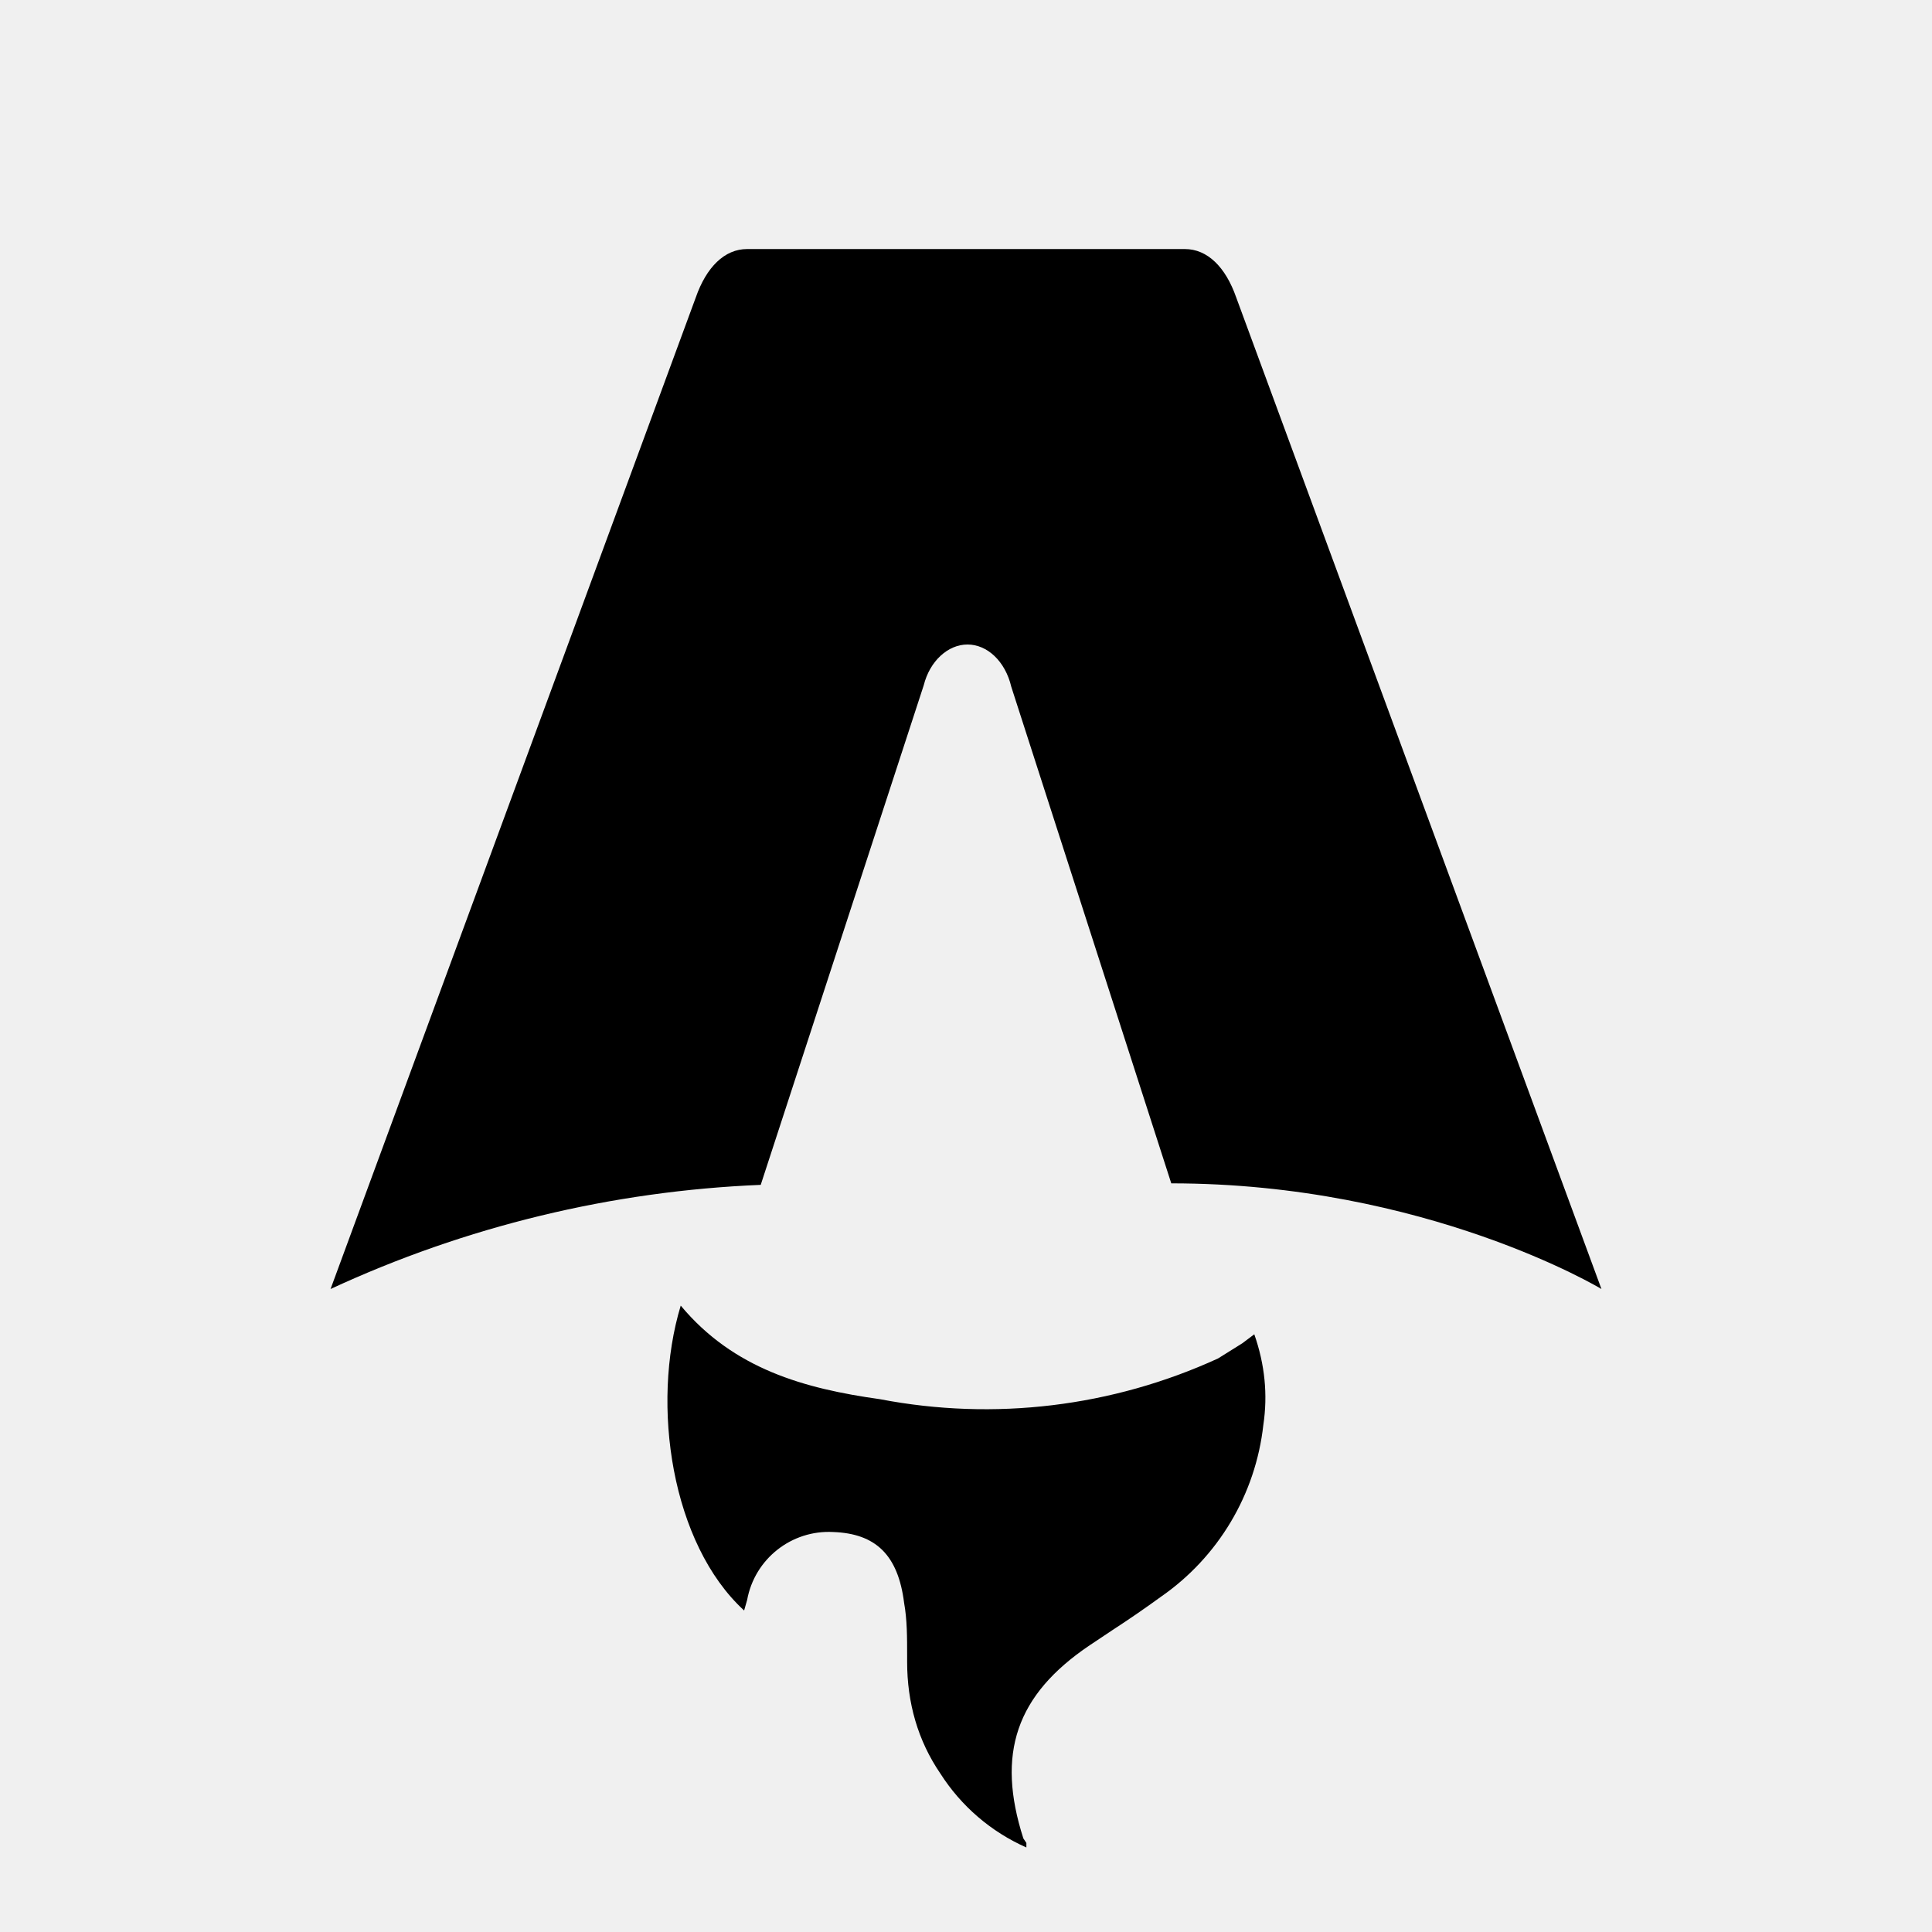
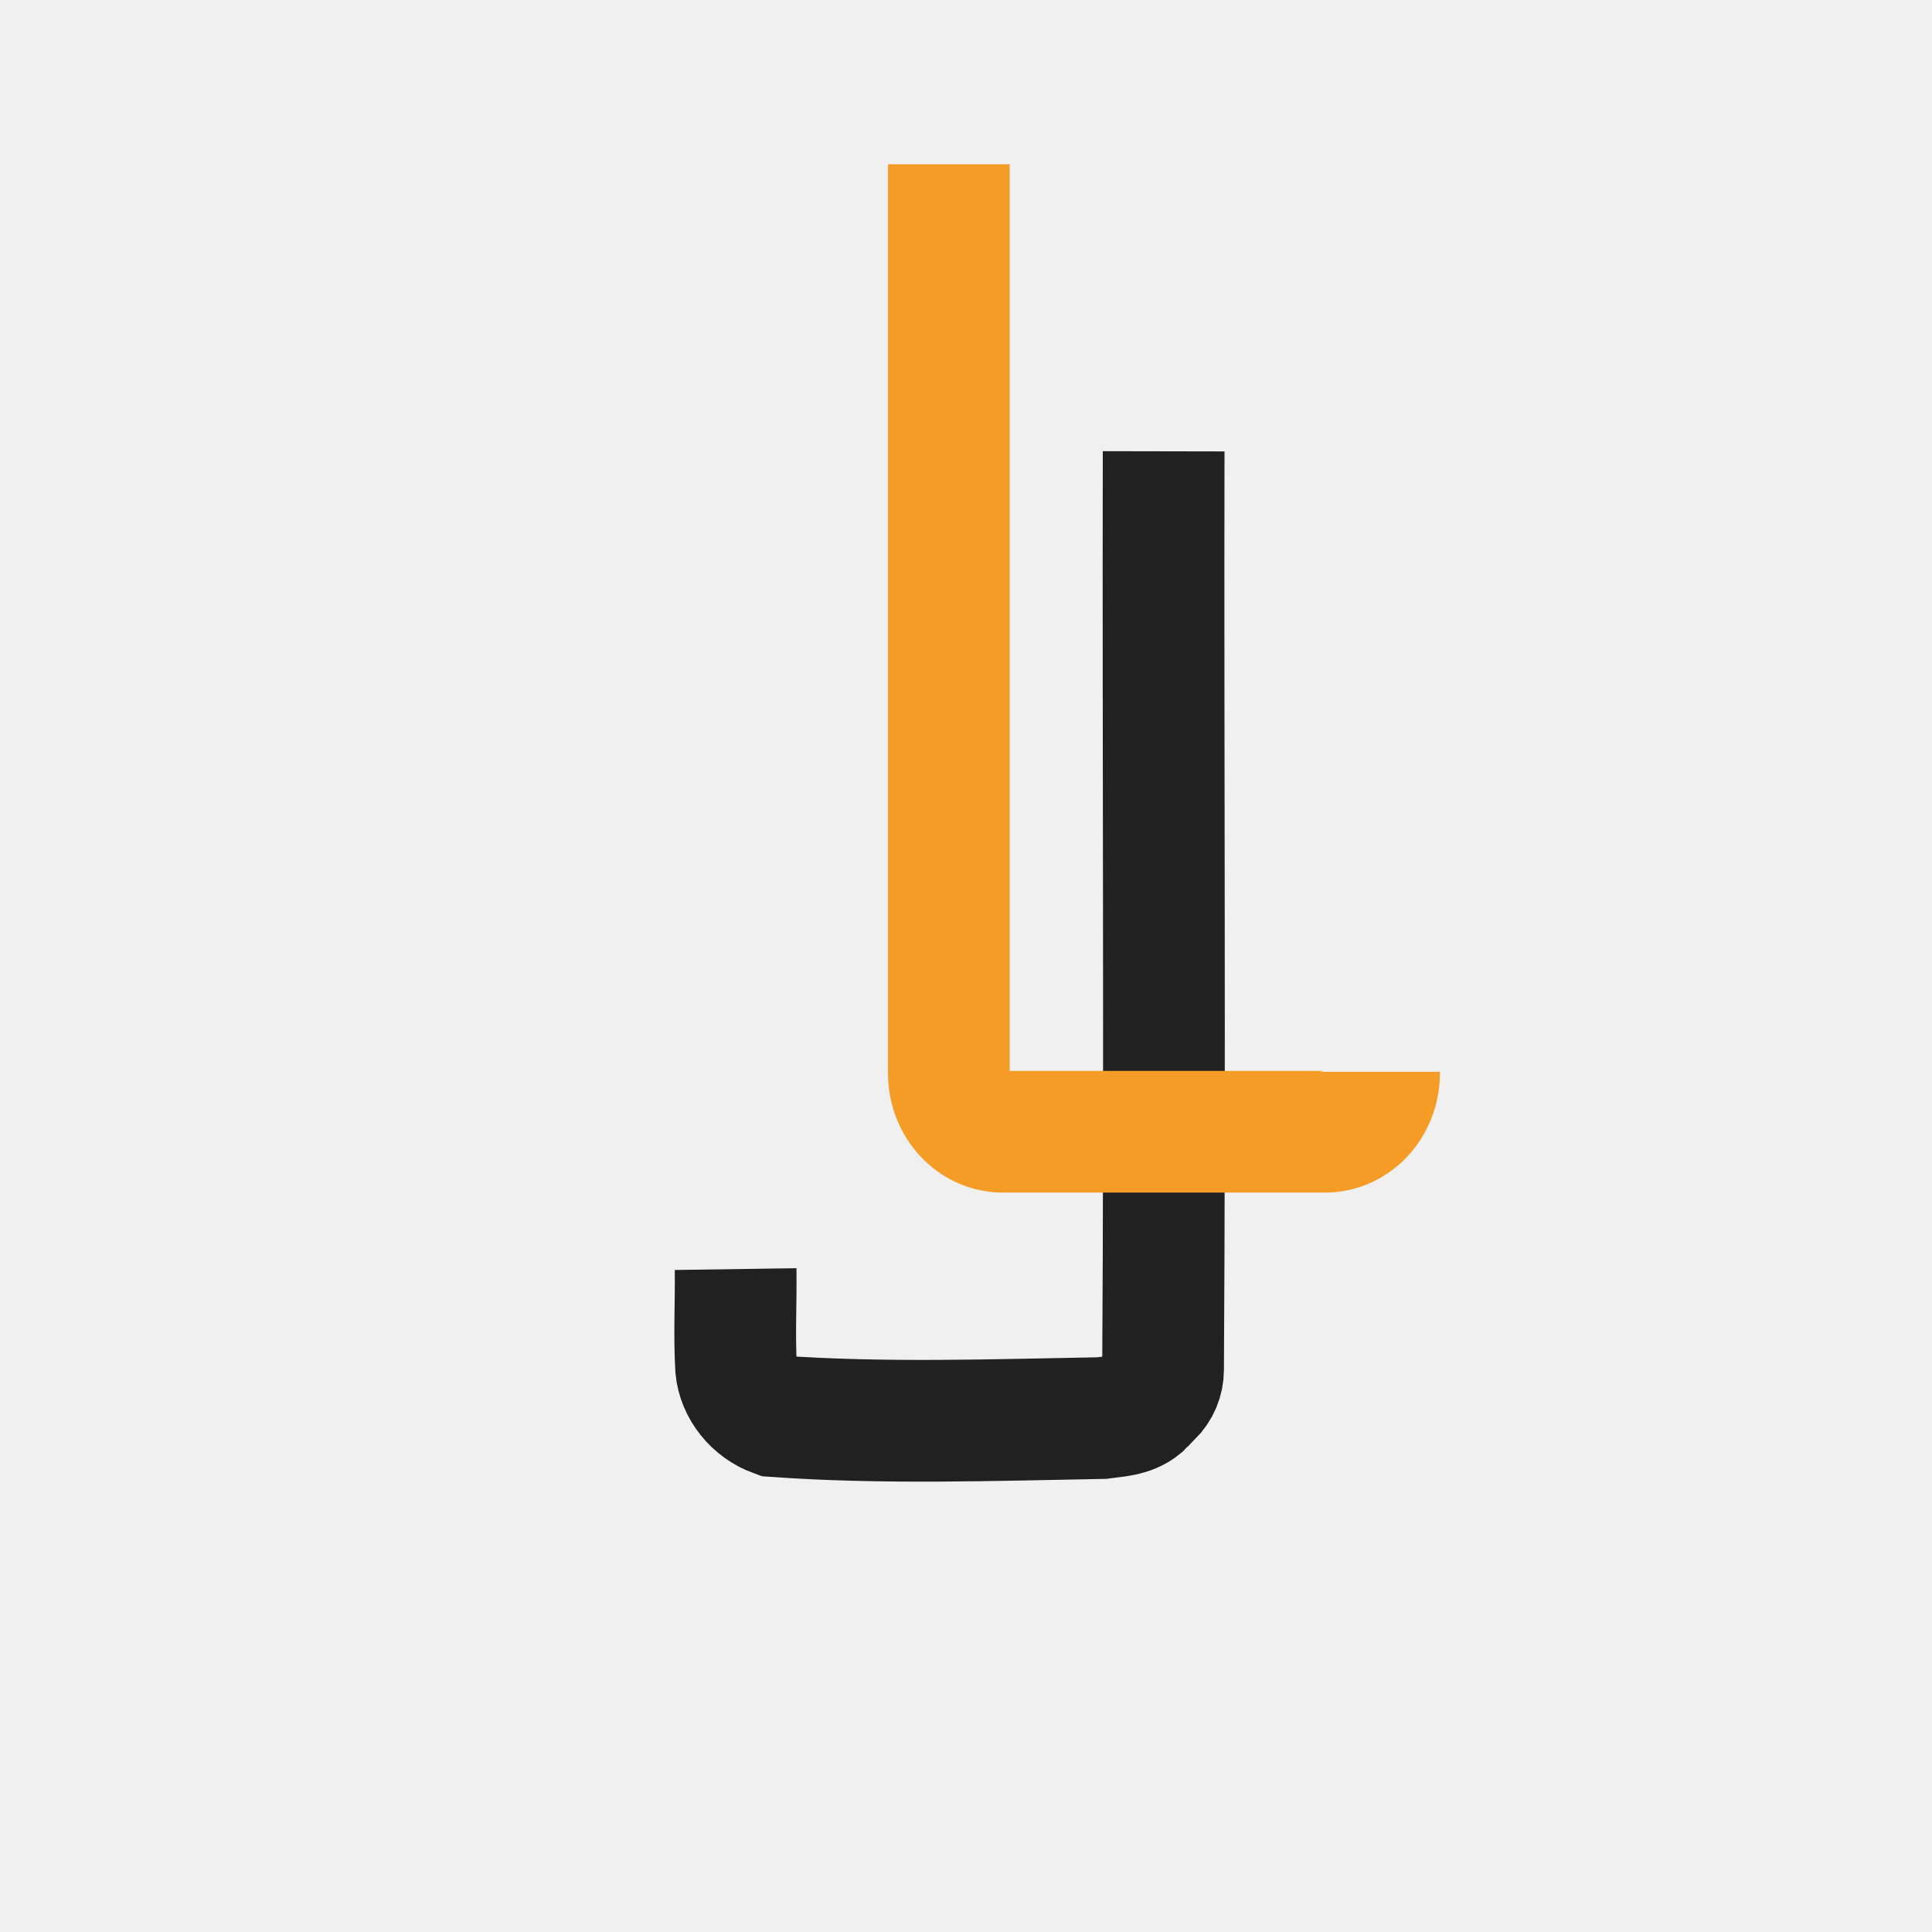
- <svg xmlns="http://www.w3.org/2000/svg" fill="none" viewBox="0 0 128 128">
-   <path d="M50.4 78.5a75.1 75.1 0 0 0-28.5 6.9l24.2-65.7c.7-2 1.9-3.2 3.4-3.2h29c1.5 0 2.7 1.2 3.4 3.2l24.2 65.7s-11.6-7-28.5-7L67 45.5c-.4-1.7-1.6-2.8-2.9-2.8-1.3 0-2.5 1.1-2.9 2.7L50.4 78.5Zm-1.1 28.2Zm-4.2-20.2c-2 6.6-.6 15.8 4.2 20.2a17.5 17.5 0 0 1 .2-.7 5.5 5.5 0 0 1 5.7-4.5c2.8.1 4.3 1.5 4.7 4.7.2 1.1.2 2.3.2 3.5v.4c0 2.7.7 5.2 2.2 7.4a13 13 0 0 0 5.7 4.9v-.3l-.2-.3c-1.8-5.6-.5-9.5 4.4-12.8l1.5-1a73 73 0 0 0 3.2-2.2 16 16 0 0 0 6.8-11.4c.3-2 .1-4-.6-6l-.8.6-1.6 1a37 37 0 0 1-22.4 2.7c-5-.7-9.7-2-13.2-6.2Z" />
-   <style>
-         path { fill: #000; }
-         @media (prefers-color-scheme: dark) {
-             path { fill: #FFF; }
-         }
-     </style>
+ <svg xmlns="http://www.w3.org/2000/svg" version="1.1" id="Layer_1" x="0px" y="0px" viewBox="0 0 1000 1000" style="enable-background:new 0 0 1000 1000;" xml:space="preserve">
+   <style type="text/css">
+ 	.st0{fill:none;stroke:#212121;stroke-width:63;stroke-miterlimit:10;}
+ 	.st1{fill:none;stroke:#F59C27;stroke-width:63;stroke-miterlimit:10;}
+ 	.st2{fill:#FFFFFF;stroke:#000000;stroke-miterlimit:10;}
+ </style>
+   <path class="st0" d="M602.3,233.59C602,392,603,551,602,709c0,5-2,10-6,14c-2,1-3,3-5,5c-6,5-14,5-21,6c-56,1-113,3-169-1  c-11-4-19-14-20-25c-1-17,0-34-0.25-51.12" />
+   <path class="st1" d="M491.12,85v470.52c0,16.72,12.53,30.27,27.99,30.27H685.8c15.46,0,27.99-13.55,27.99-30.27v-0.75" />
+   <path class="st2" d="M710.99,734.38" />
</svg>
